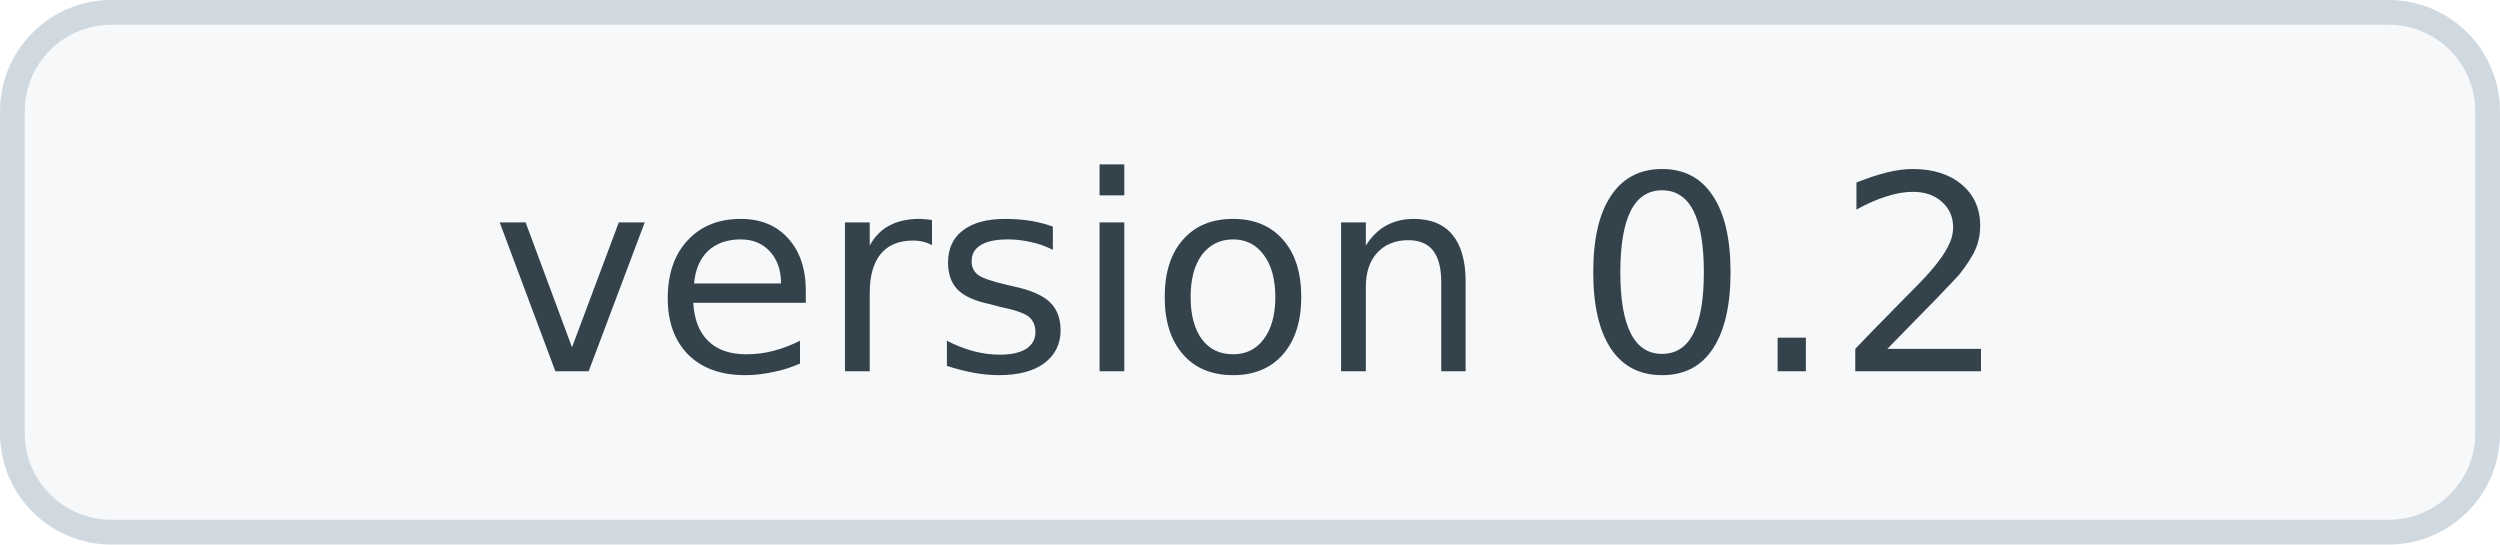
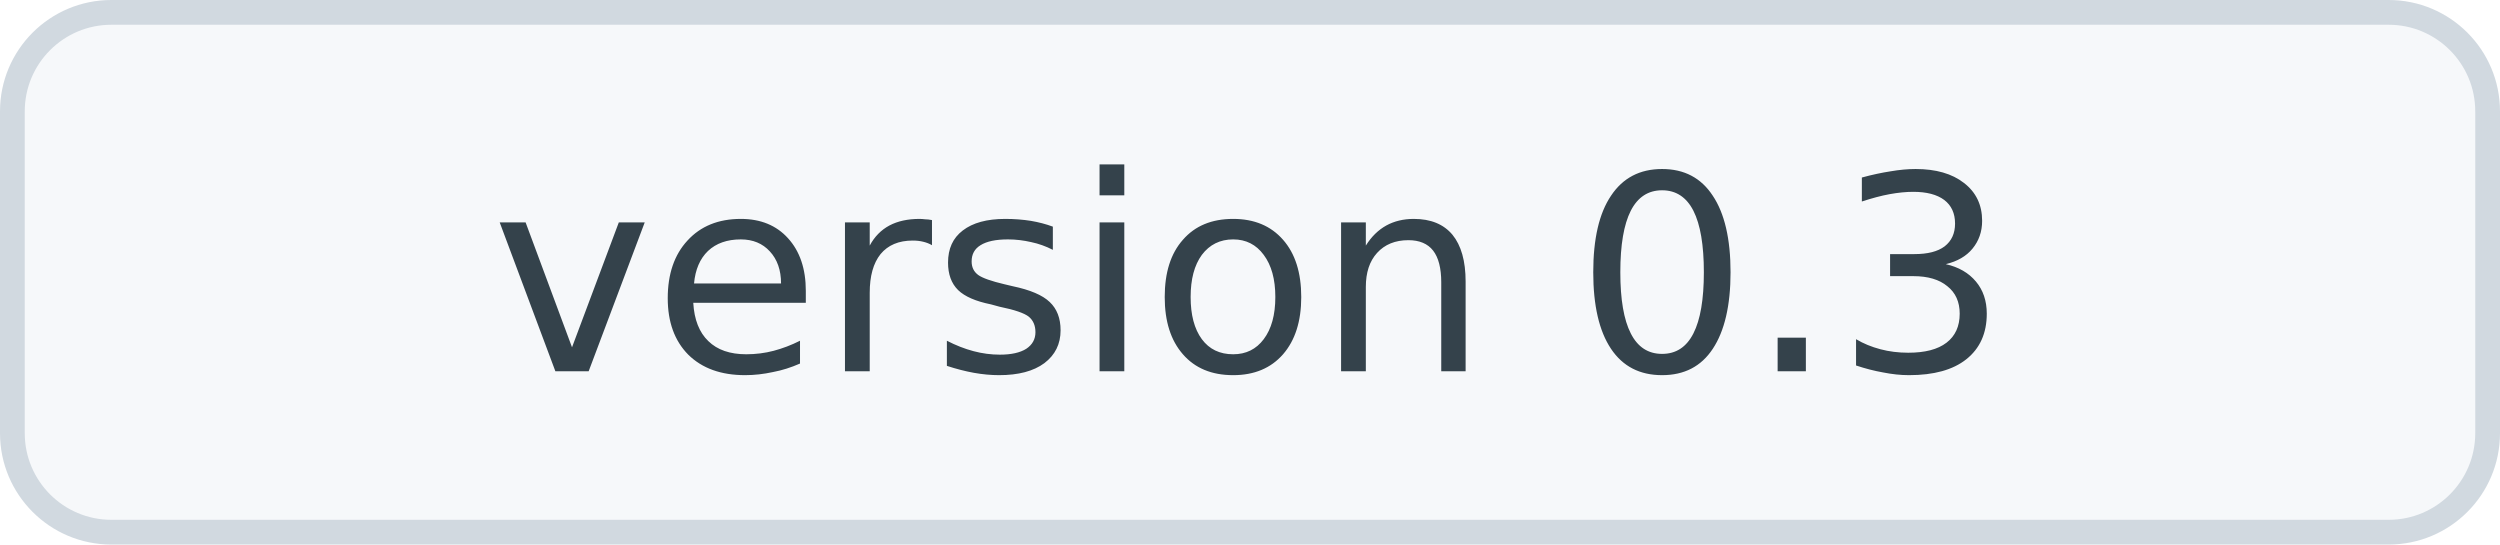
- <svg xmlns="http://www.w3.org/2000/svg" width="101" height="22" viewBox="0 0 101 22" role="img" aria-label="version 0.2">
+ <svg xmlns="http://www.w3.org/2000/svg" width="101" height="22" viewBox="0 0 101 22" role="img" aria-label="version 0.3">
  <rect x=".5" y=".5" width="100" height="21" rx="4" fill="#f6f8fa" stroke="#d1d9e0" />
-   <text x="50.5" y="15" text-anchor="middle" font-family="Verdana,DejaVu Sans,sans-serif" font-size="11" fill="#34424b">version 0.2</text>
+   <text x="50.5" y="15" text-anchor="middle" font-family="Verdana,DejaVu Sans,sans-serif" font-size="11" fill="#34424b">version 0.3</text>
</svg>
